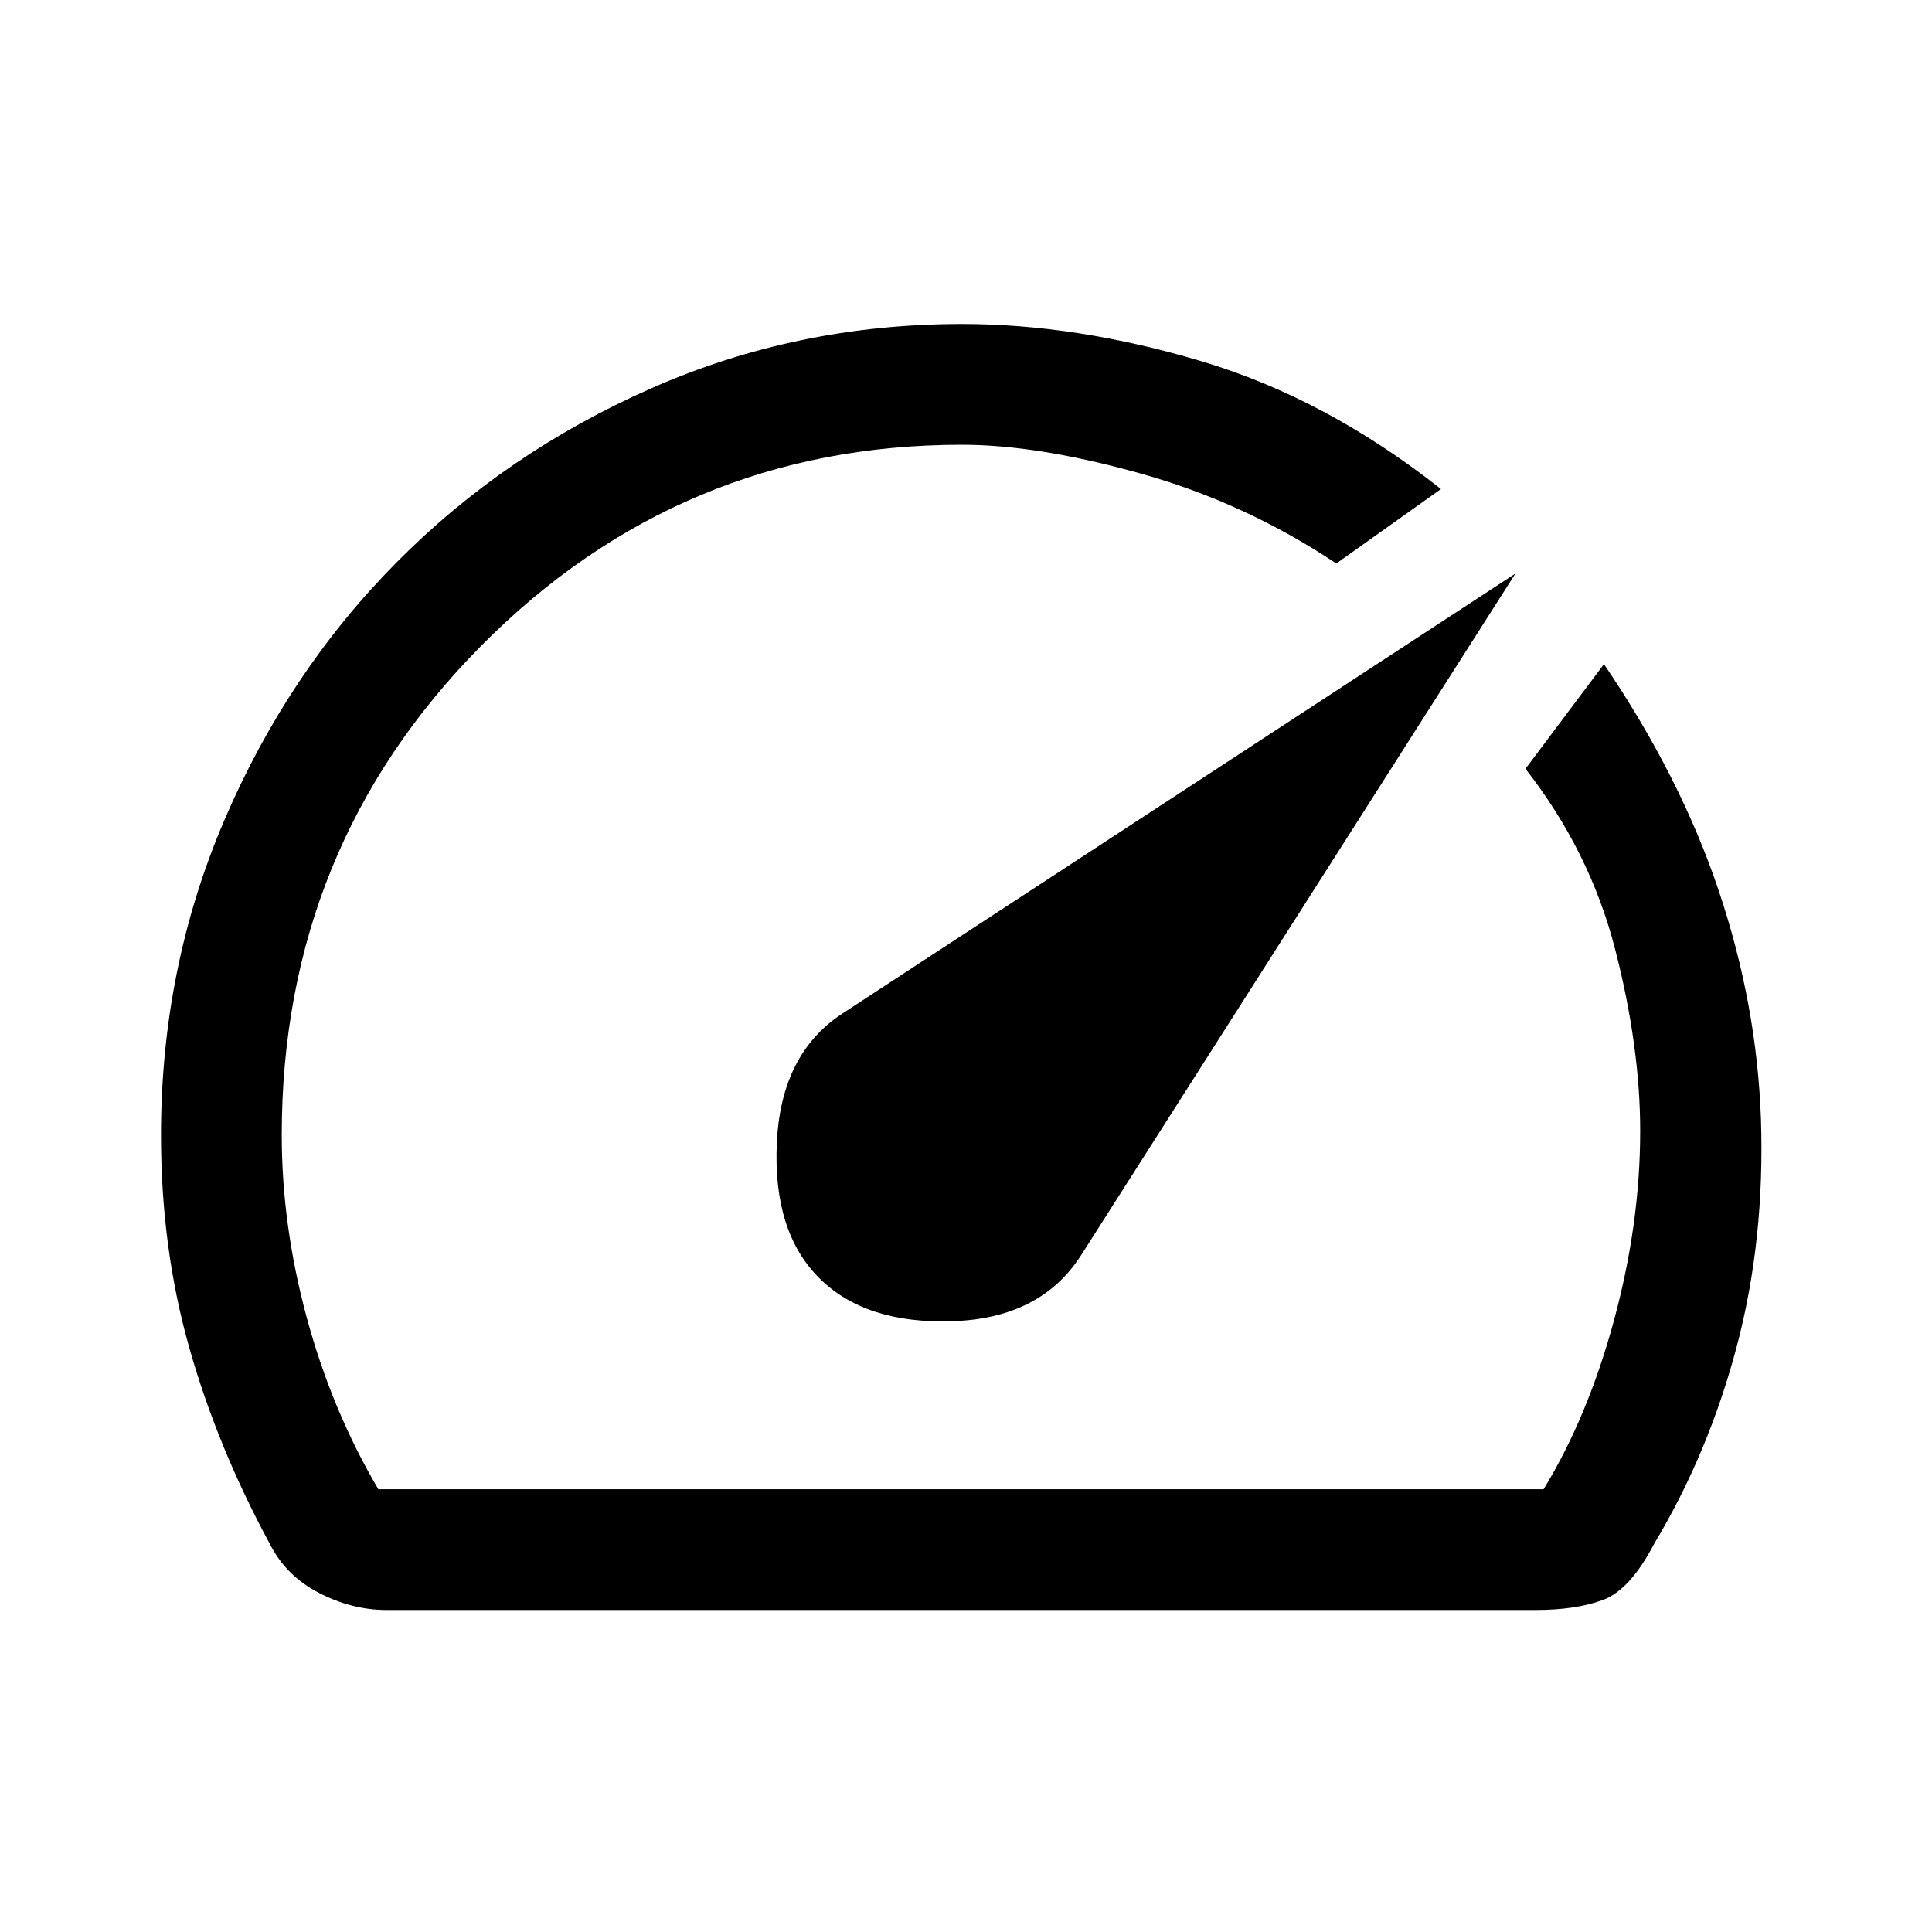
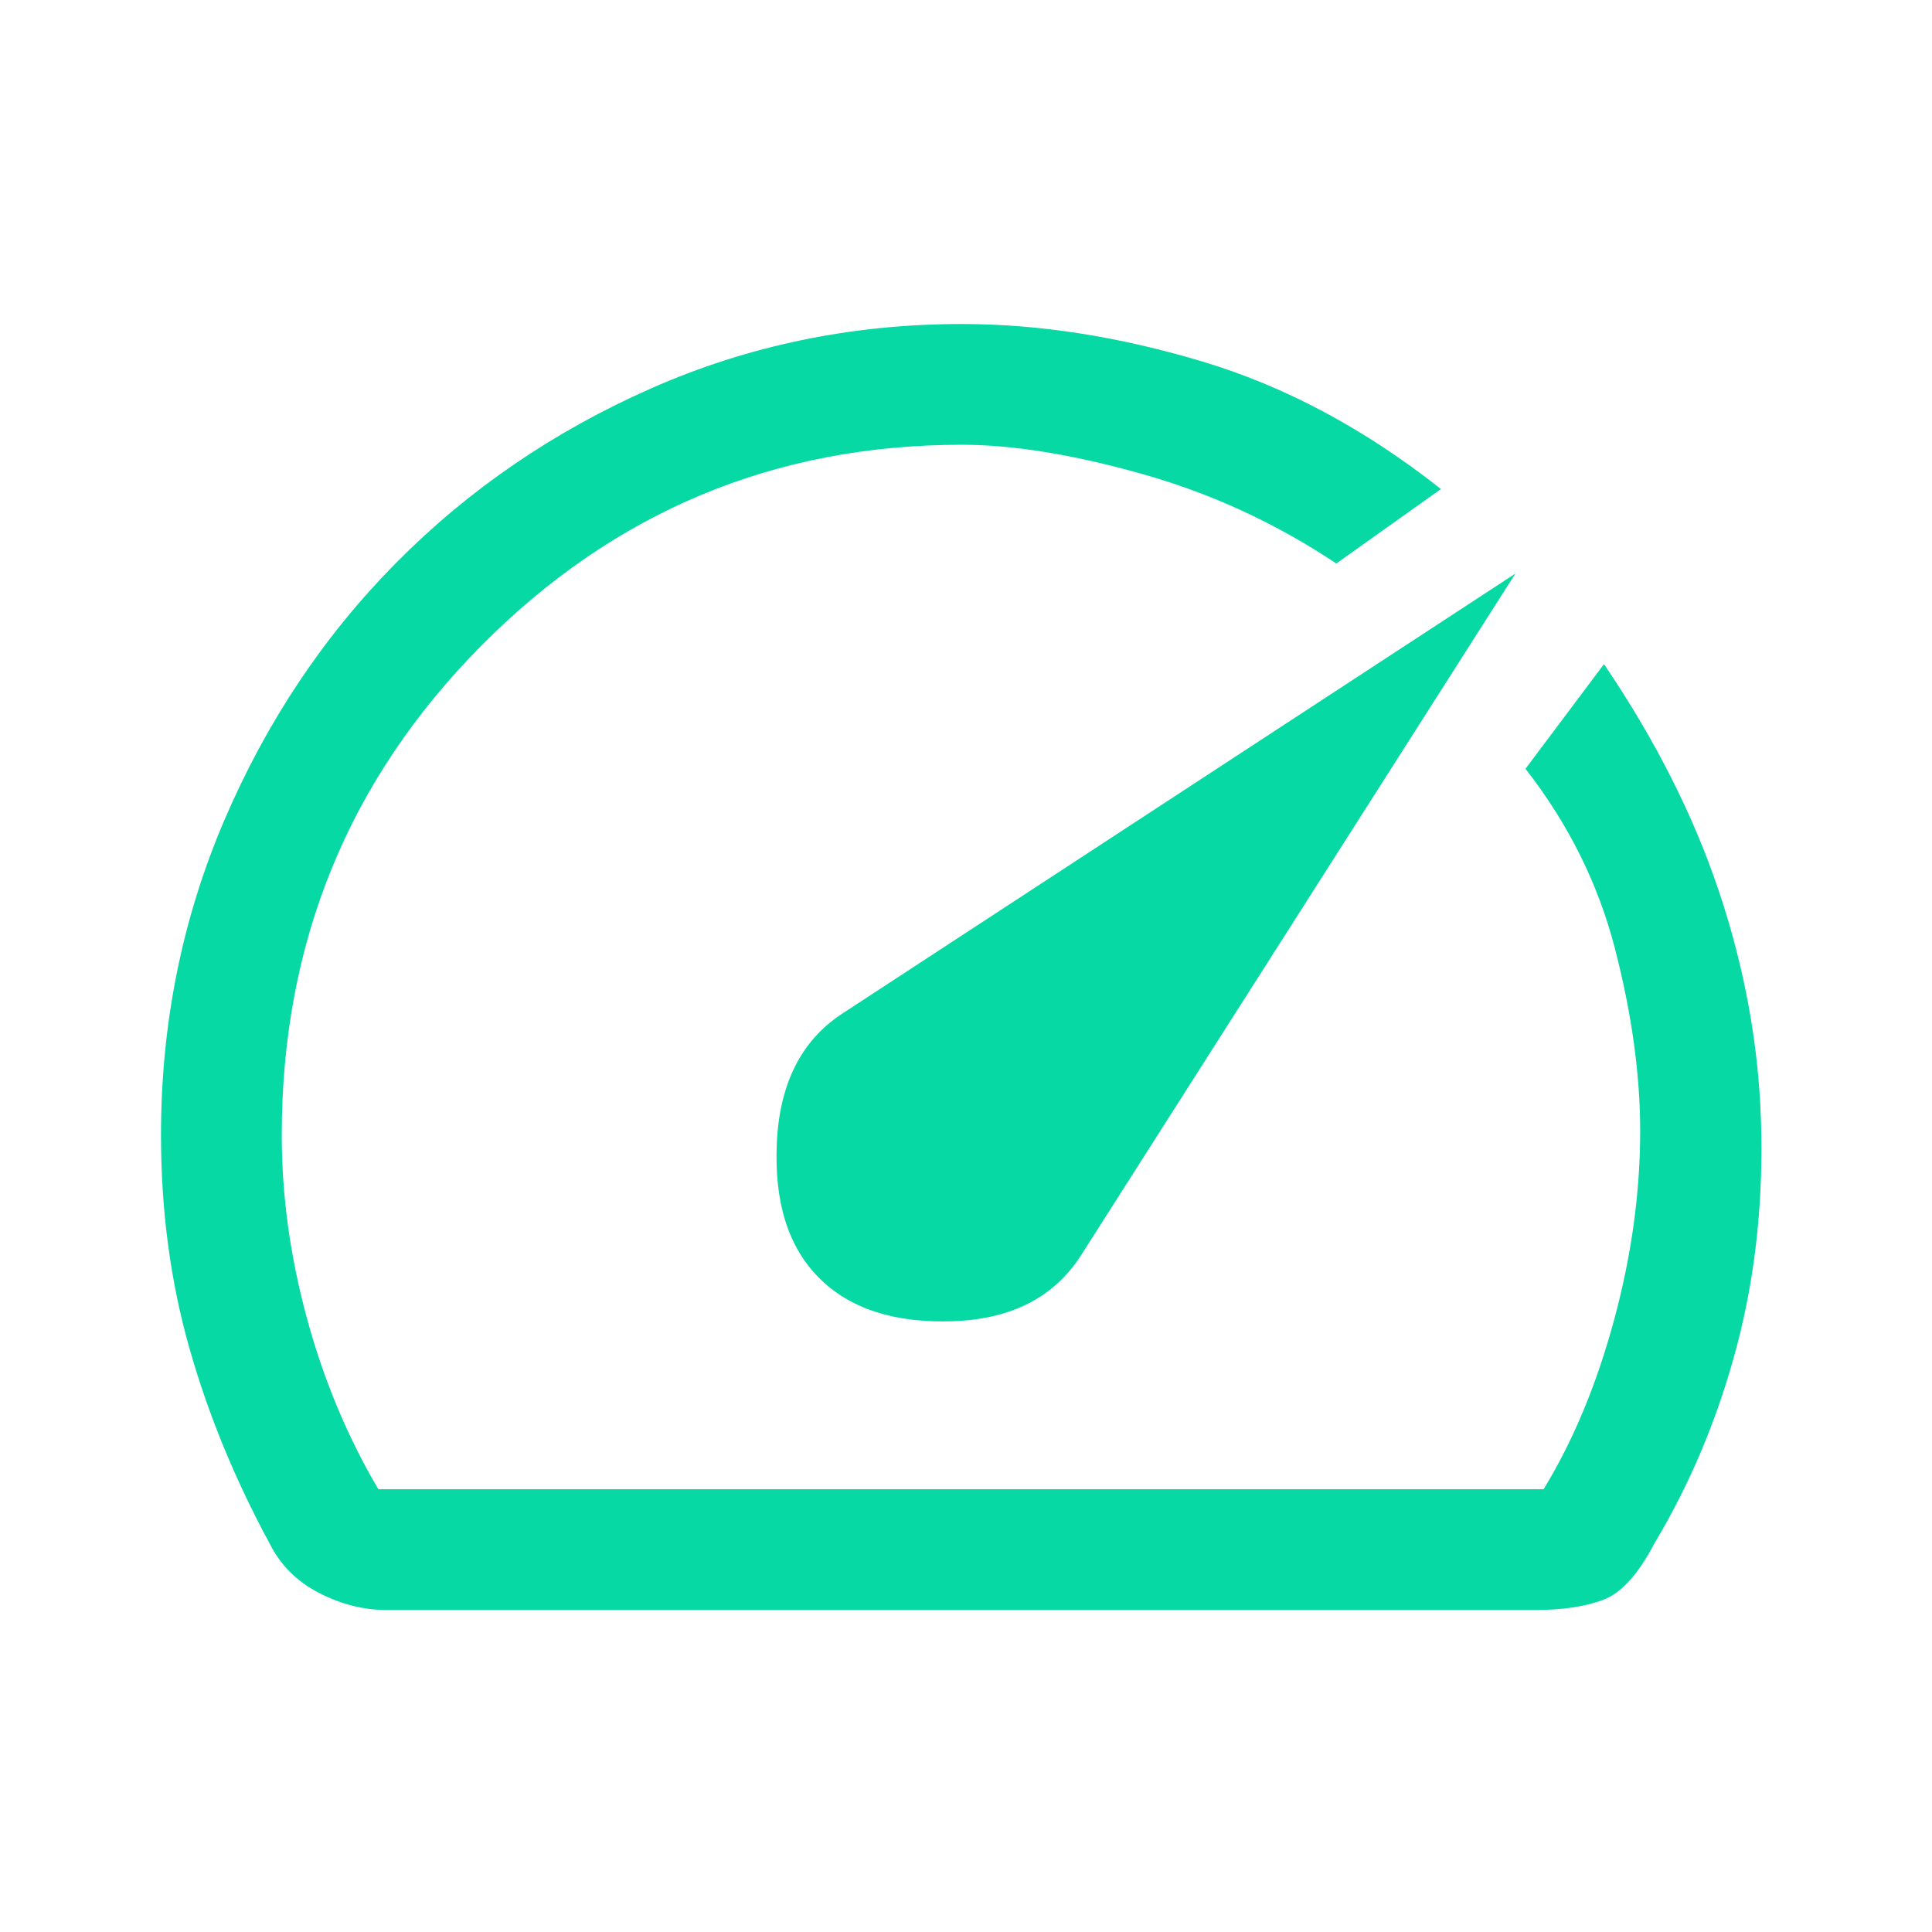
<svg xmlns="http://www.w3.org/2000/svg" height="48" width="48">
-   <path d="M20.35 31.75q1.15 1.15 3.325 1.075 2.175-.075 3.175-1.625l10.8-16.95L20.9 25.2q-1.5 1-1.6 3.2-.1 2.2 1.05 3.35ZM9.6 40q-.85 0-1.675-.425Q7.1 39.15 6.7 38.35q-1.3-2.4-2-4.875T4 28.2q0-4.15 1.575-7.825t4.275-6.4q2.7-2.725 6.325-4.325t7.725-1.6q2.85 0 5.95.925t5.95 3.175L33.2 14q-2.25-1.5-4.825-2.225-2.575-.725-4.475-.725-7 0-11.95 5Q7 21.05 7 28.2q0 2.25.625 4.55T9.4 37h28.95q1.1-1.8 1.75-4.2.65-2.4.65-4.7 0-2.1-.625-4.525Q39.5 21.15 37.9 19.1l1.95-2.6q1.9 2.8 2.85 5.625.95 2.825 1.05 5.675.1 3-.6 5.65-.7 2.65-2.05 4.9-.6 1.15-1.275 1.4-.675.25-1.675.25Zm13.85-15.4Z" />
+   <g fill="#06d9a3">
+     <path d="M20.35 31.75q1.15 1.15 3.325 1.075 2.175-.075 3.175-1.625l10.8-16.95L20.9 25.2q-1.5 1-1.6 3.2-.1 2.2 1.05 3.35ZM9.6 40q-.85 0-1.675-.425Q7.1 39.15 6.7 38.35q-1.3-2.4-2-4.875T4 28.2q0-4.15 1.575-7.825t4.275-6.4q2.7-2.725 6.325-4.325t7.725-1.6q2.85 0 5.95.925t5.95 3.175L33.2 14q-2.25-1.5-4.825-2.225-2.575-.725-4.475-.725-7 0-11.95 5Q7 21.05 7 28.2q0 2.25.625 4.55T9.4 37h28.95q1.1-1.8 1.75-4.2.65-2.4.65-4.7 0-2.1-.625-4.525Q39.5 21.15 37.9 19.1l1.95-2.6q1.9 2.8 2.85 5.625.95 2.825 1.05 5.675.1 3-.6 5.65-.7 2.65-2.05 4.9-.6 1.15-1.275 1.4-.675.25-1.675.25Zm13.85-15.4Z" />
+   </g>
</svg>
